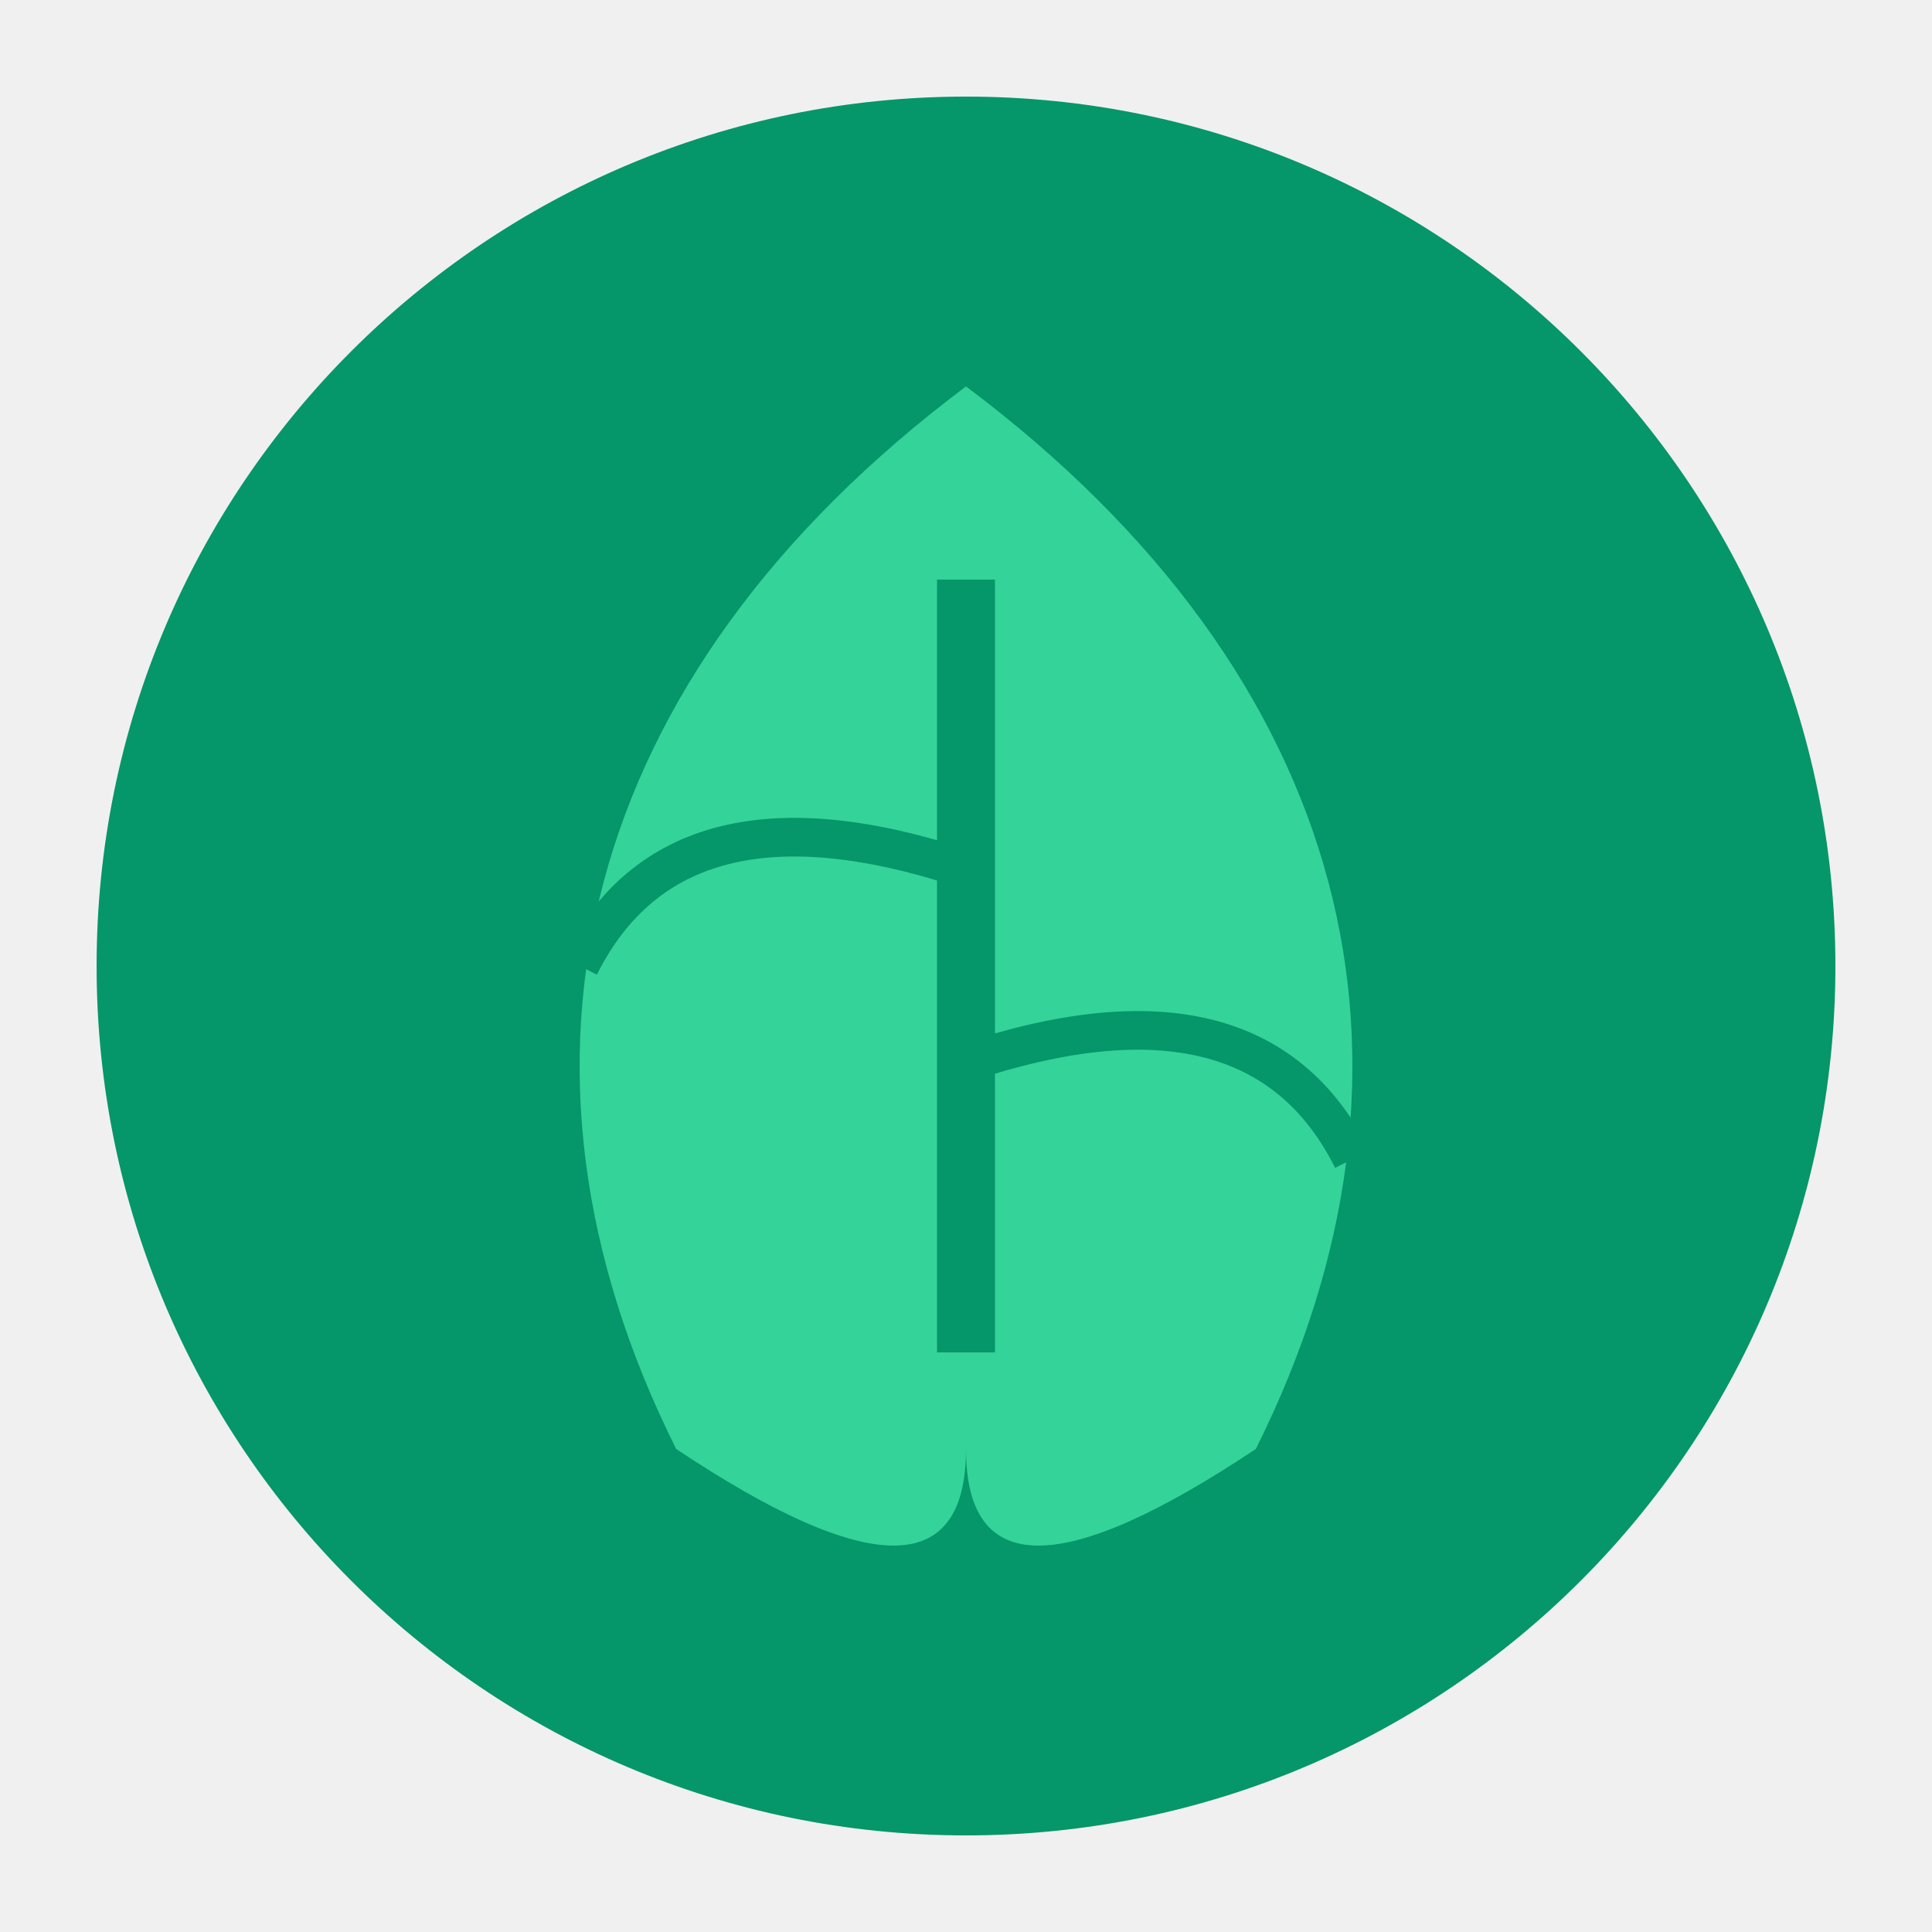
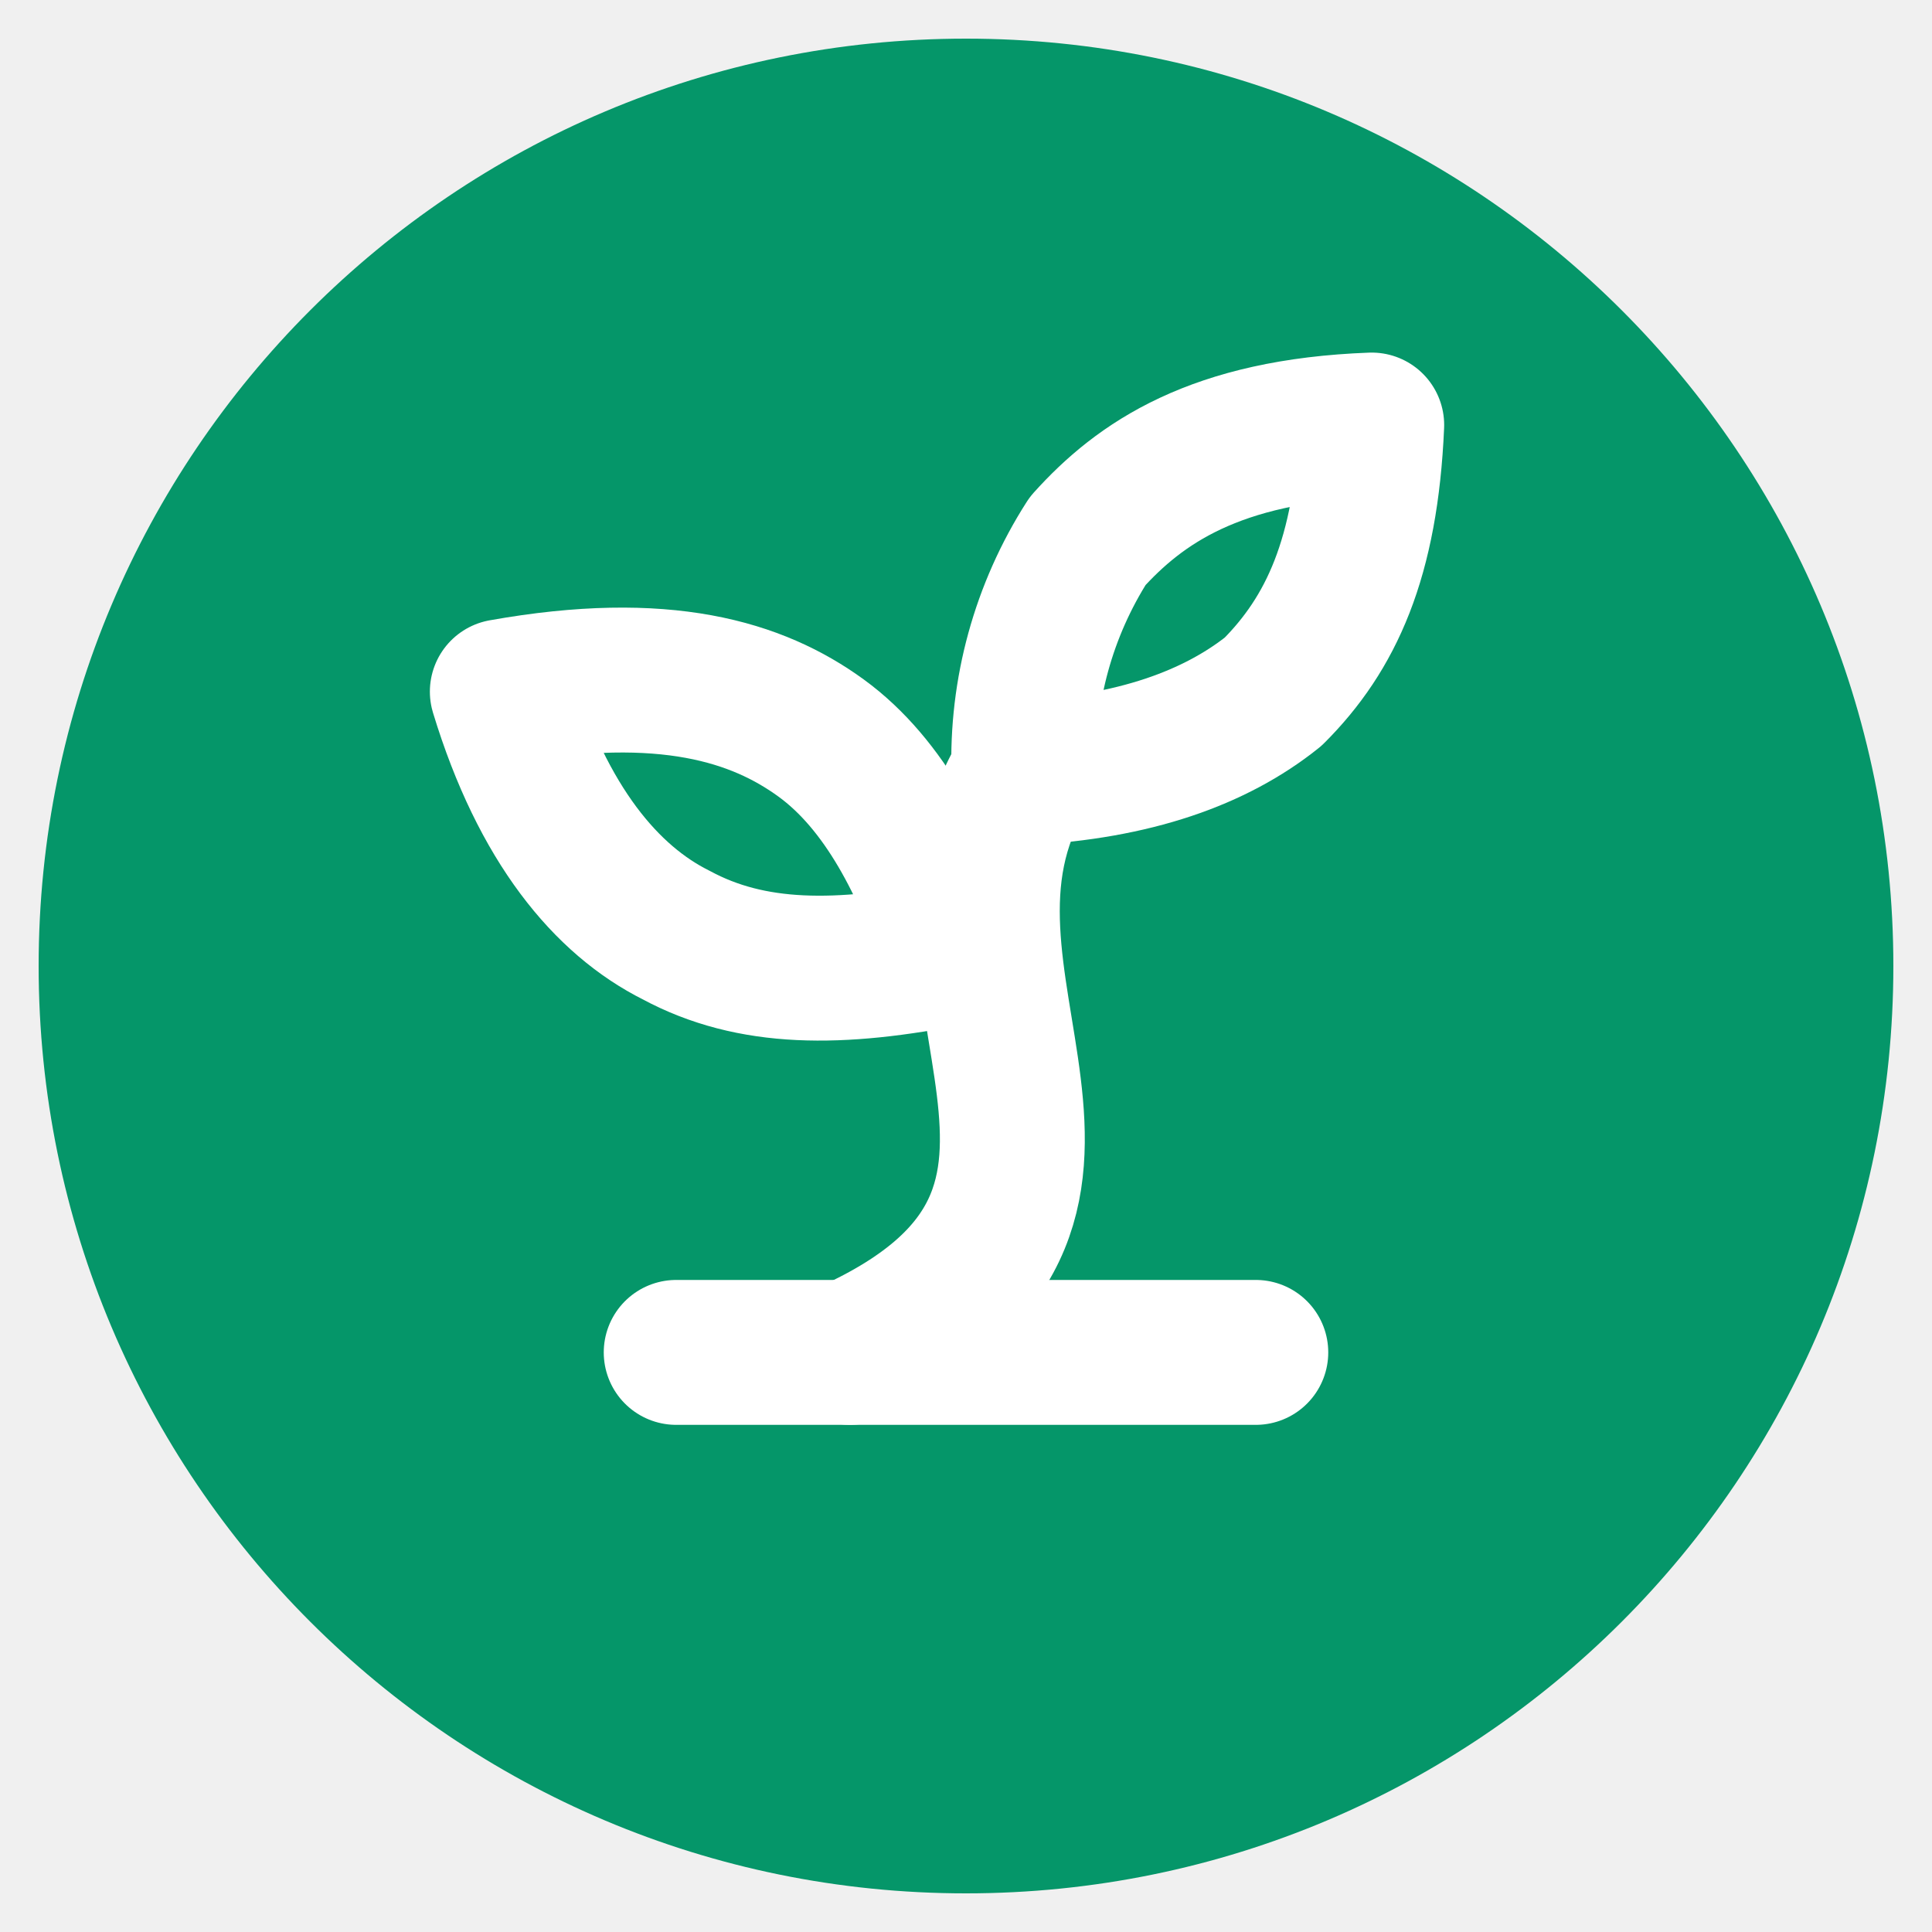
<svg xmlns="http://www.w3.org/2000/svg" viewBox="0 0 100 100">
-   <circle cx="50" cy="50" r="45" fill="#059669" />
-   <path d="M50 20 C30 35 25 55 35 75 Q50 85 50 75 Q50 85 65 75 C75 55 70 35 50 20Z" fill="#34D399" />
-   <path d="M50 30 L50 70" stroke="#059669" stroke-width="3" />
-   <path d="M50 45 Q35 40 30 50" stroke="#059669" stroke-width="2" fill="none" />
-   <path d="M50 55 Q65 50 70 60" stroke="#059669" stroke-width="2" fill="none" />
+   <circle cx="50" cy="50" r="48" fill="#059669" />
+   <g transform="translate(14, 10) scale(3)" fill="none" stroke="white" stroke-width="2.5" stroke-linecap="round" stroke-linejoin="round">
+     <path d="M7 20h10" />
+     <path d="M10 20c5.5-2.5.8-6.4 3-10" />
+     <path d="M9.5 9.4c1.1.8 1.8 2.2 2.3 3.7-2 .4-3.5.4-4.8-.3-1.2-.6-2.3-1.9-3-4.2 2.8-.5 4.4 0 5.5.8z" />
+     <path d="M14.1 6a7 7 0 0 0-1.1 4c1.9-.1 3.3-.6 4.3-1.4 1-1 1.6-2.3 1.7-4.6-2.7.1-4 1-4.9 2z" />
+   </g>
</svg>
